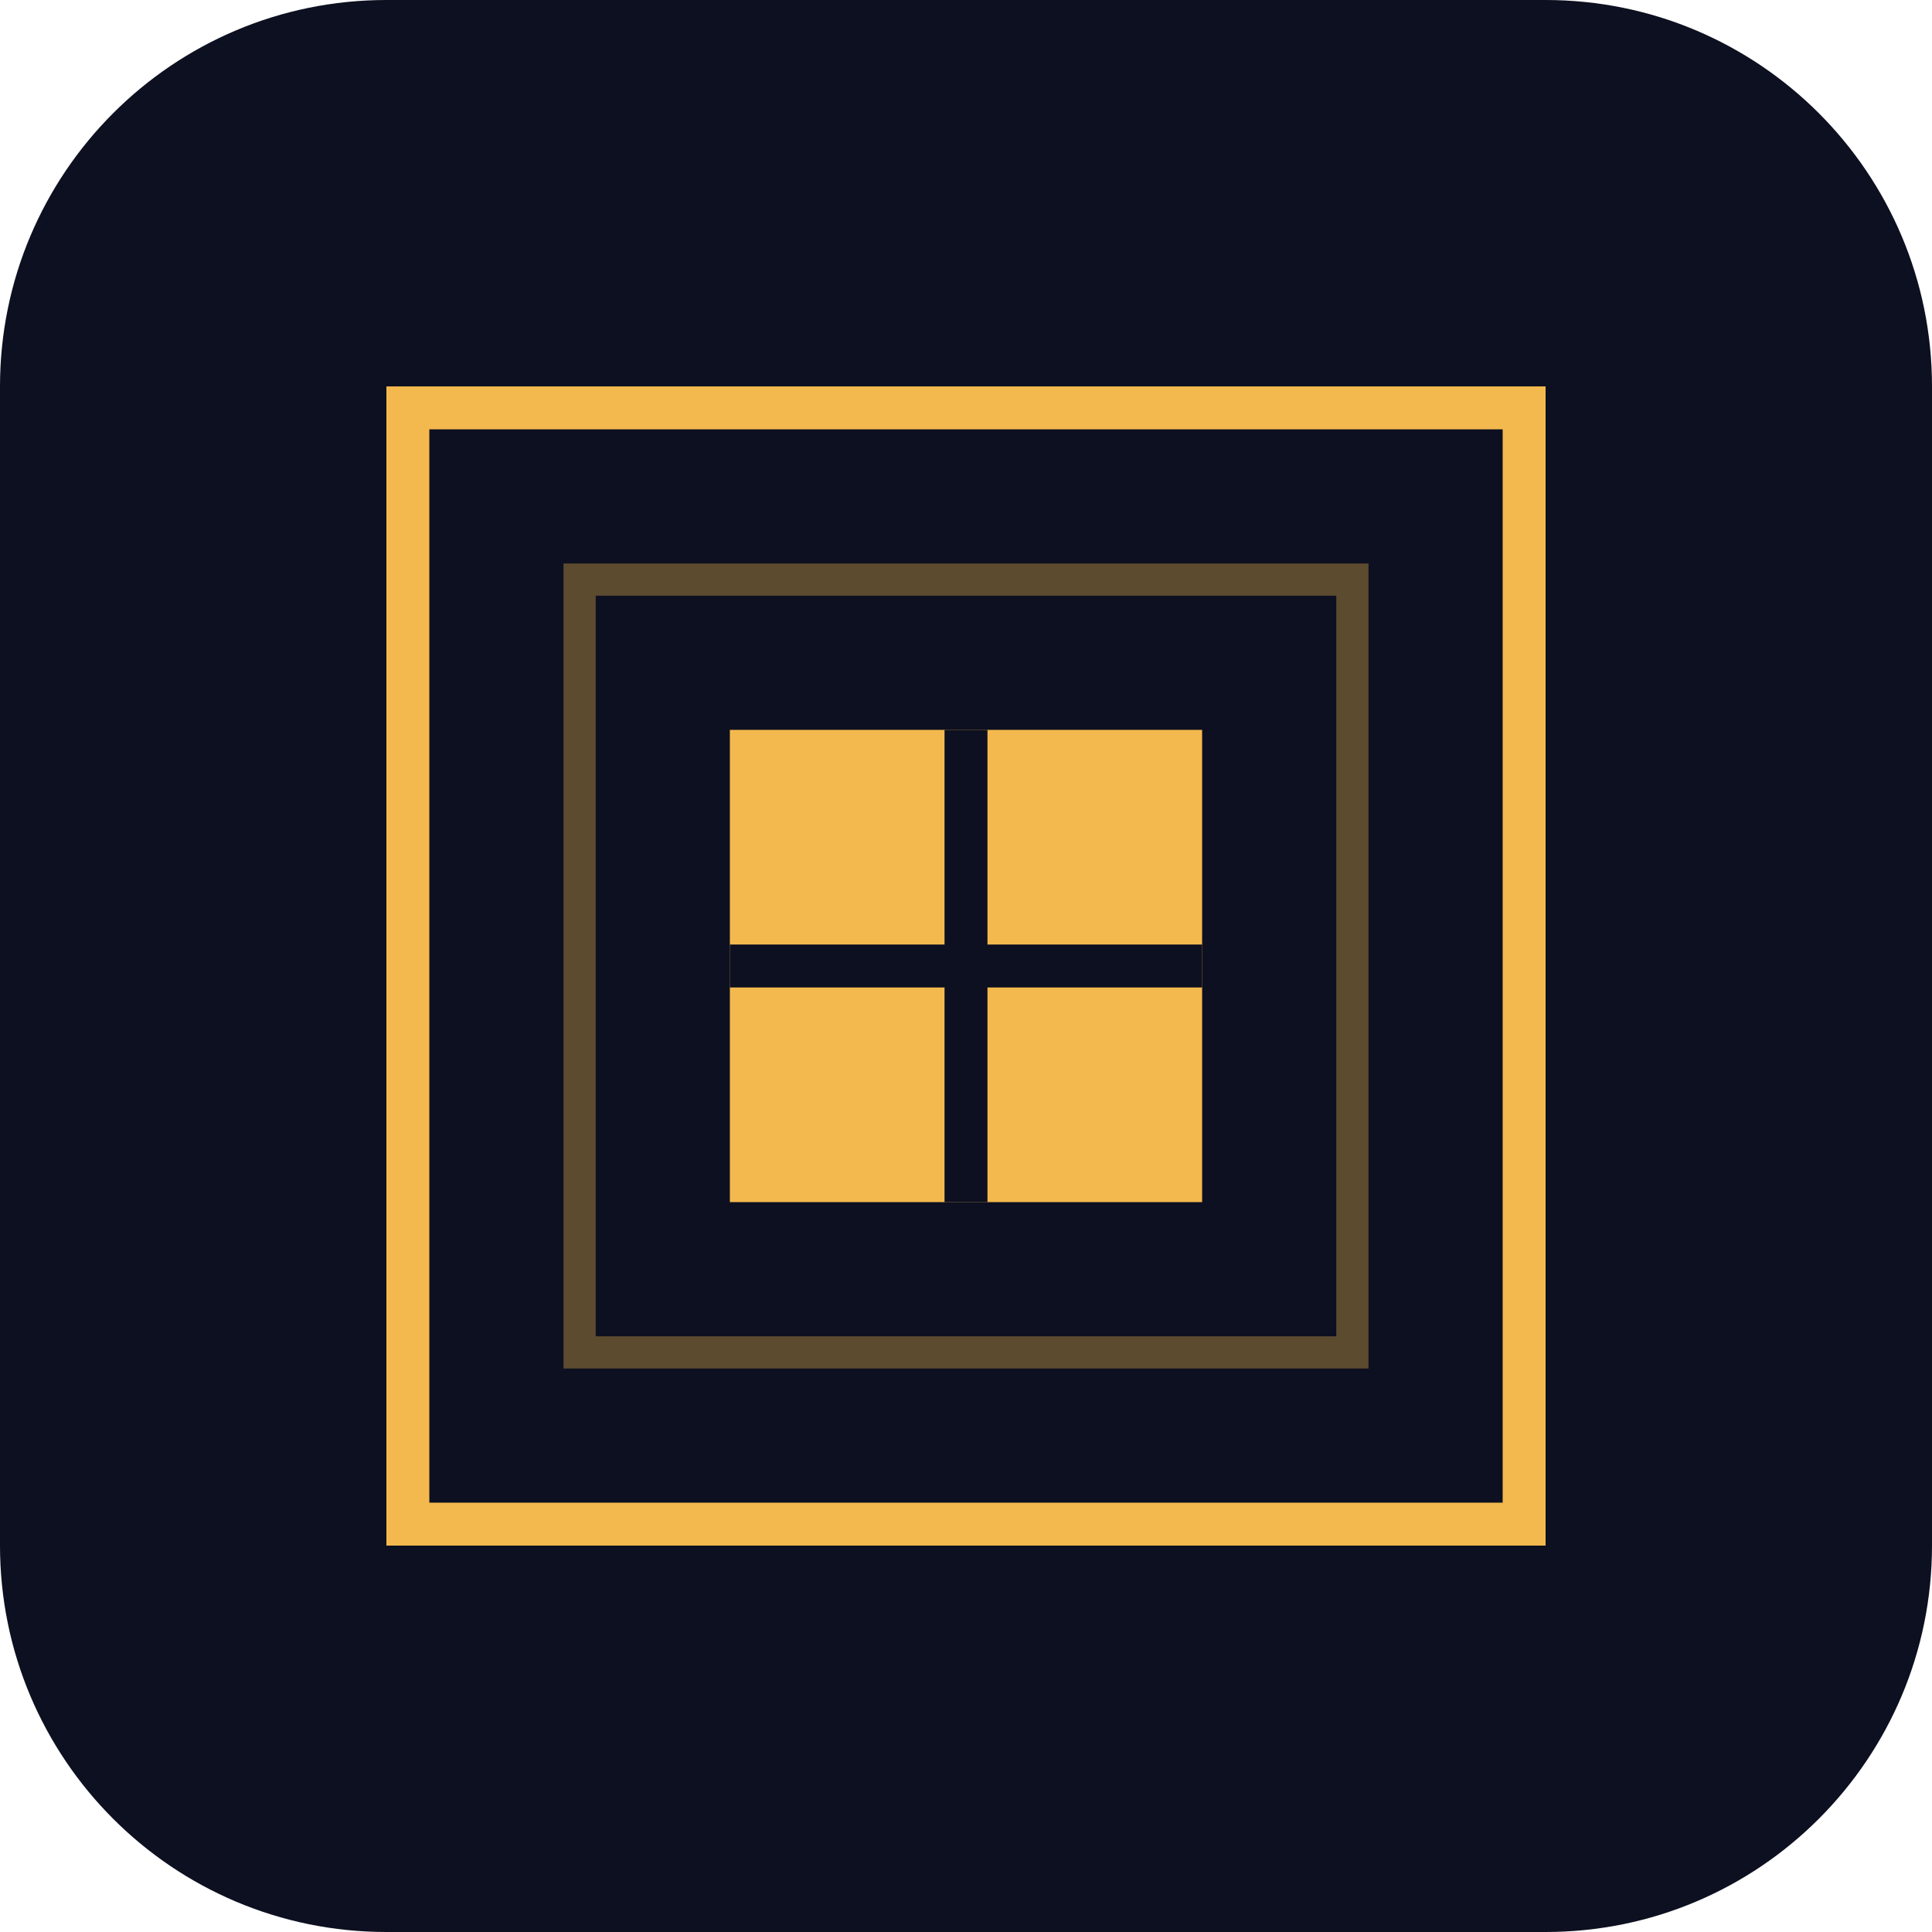
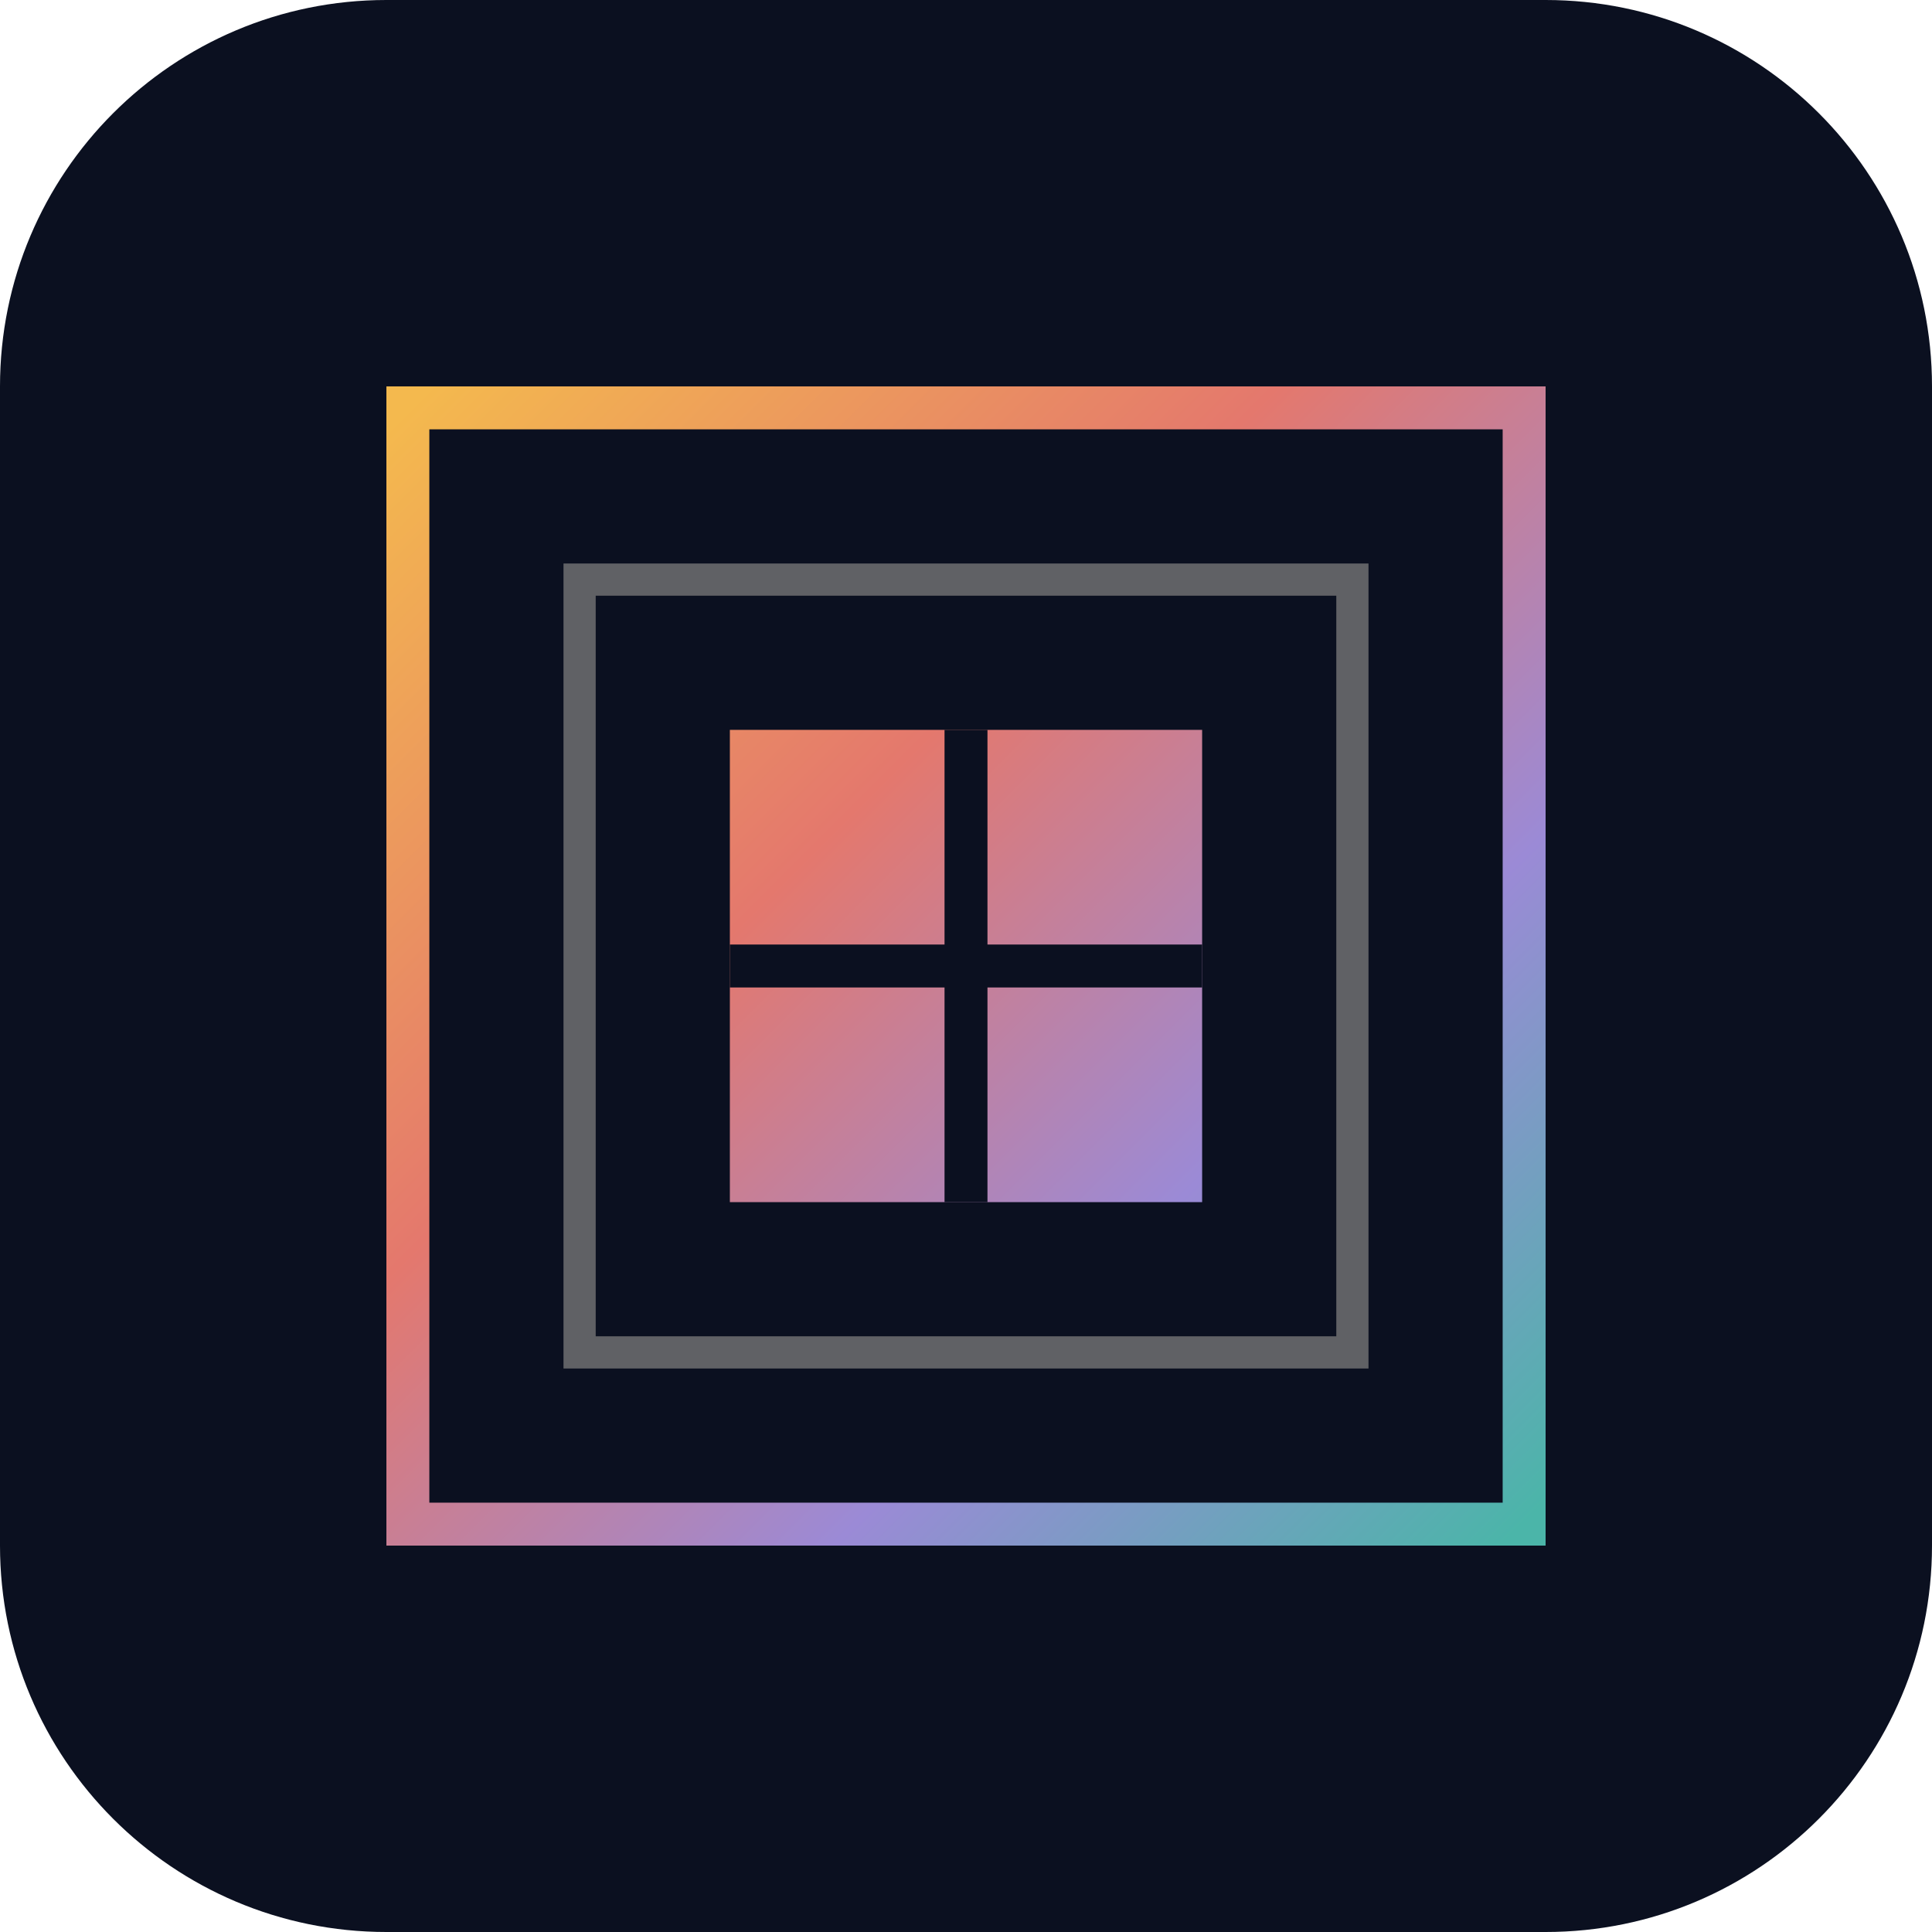
<svg xmlns="http://www.w3.org/2000/svg" width="180" height="180" viewBox="0 0 180 180" fill="none">
-   <rect width="180" height="180" rx="36" fill="#0D1020" />
-   <rect x="38" y="38" width="104" height="104" stroke="#F4B94E" stroke-width="4" />
-   <rect x="54" y="54" width="72" height="72" stroke="#F4B94E" stroke-opacity=".35" stroke-width="3" />
-   <path d="M68 68H112V112H68V68Z" fill="#F4B94E" />
-   <path d="M68 90H112M90 68V112" stroke="#0D1020" stroke-width="4" />
+   <defs>
+     <linearGradient id="urbanova-pastel" x1="38" y1="38" x2="142" y2="142" gradientUnits="userSpaceOnUse">
+       <stop stop-color="#F4B94E" />
+       <stop offset=".38" stop-color="#E4786D" />
+       <stop offset=".7" stop-color="#9B8AD6" />
+       <stop offset="1" stop-color="#4BB5A9" />
+     </linearGradient>
+   </defs>
+   <rect width="180" height="180" rx="36" fill="#0B1020" />
+   <rect x="38" y="38" width="104" height="104" stroke="url(#urbanova-pastel)" stroke-width="4" />
+   <rect x="54" y="54" width="72" height="72" stroke="#EAE6D5" stroke-opacity=".38" stroke-width="3" />
+   <path d="M68 68H112V112H68V68Z" fill="url(#urbanova-pastel)" />
+   <path d="M68 90H112M90 68V112" stroke="#0B1020" stroke-width="4" />
</svg>
